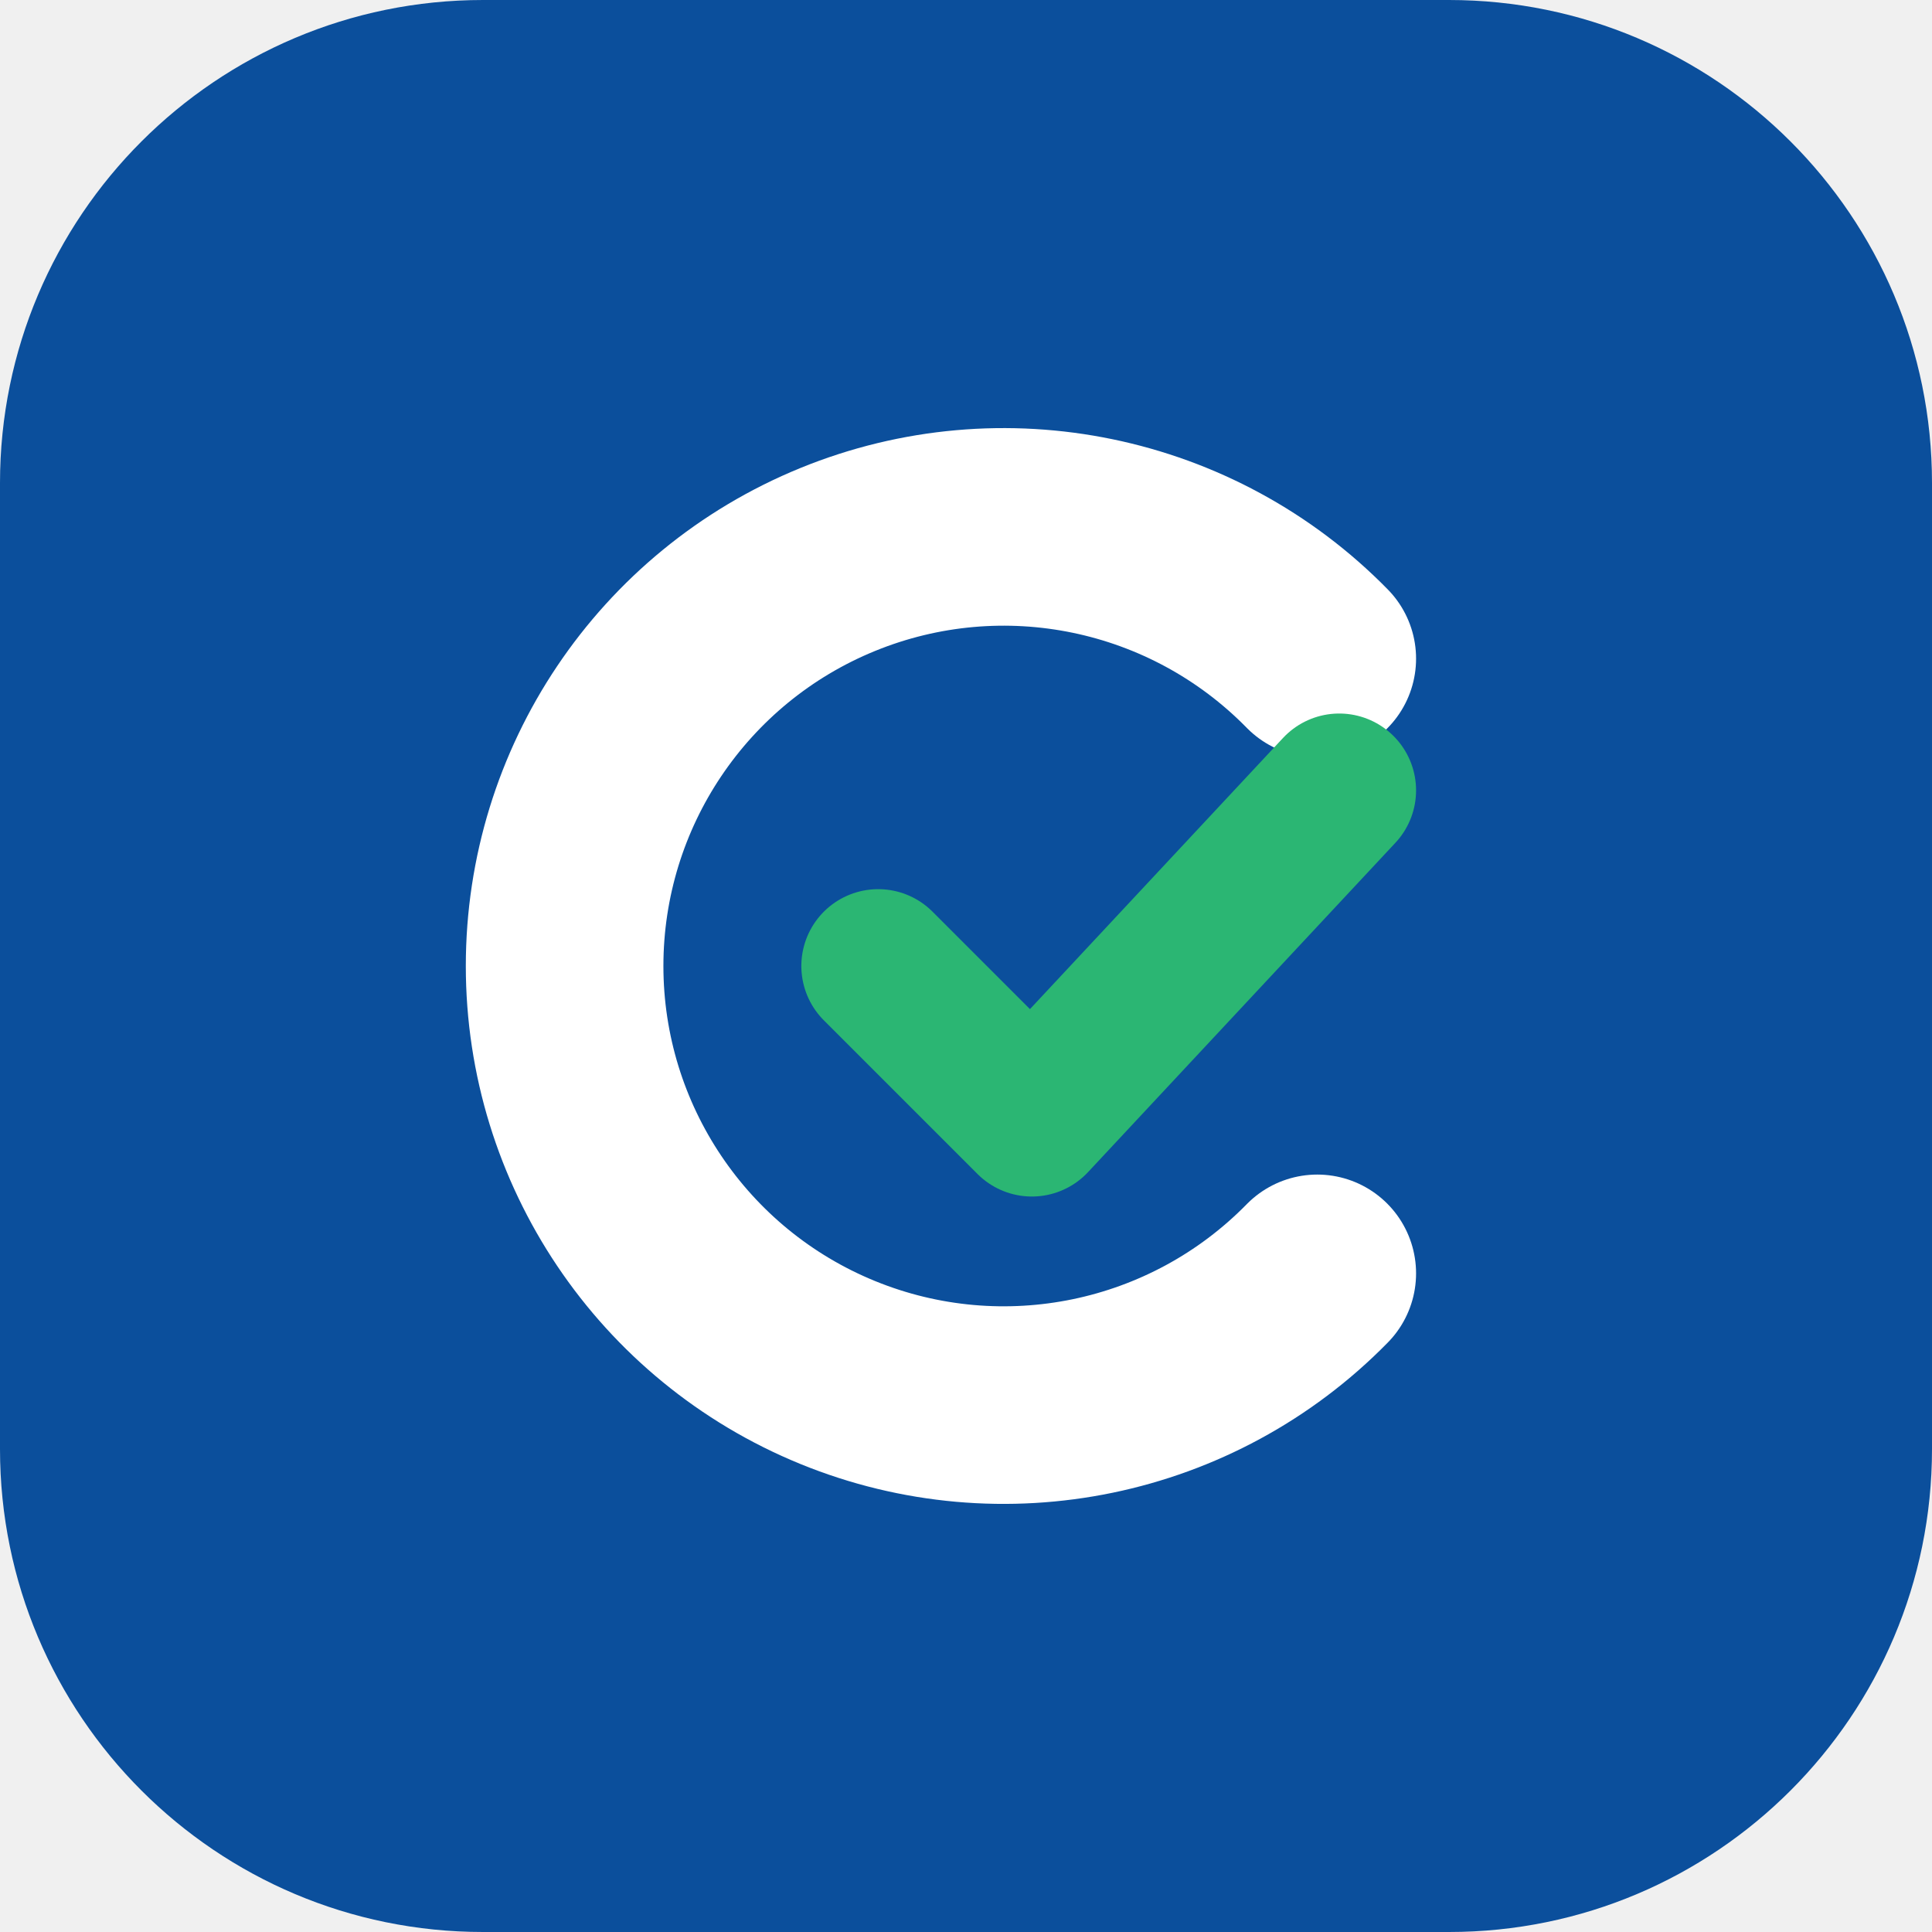
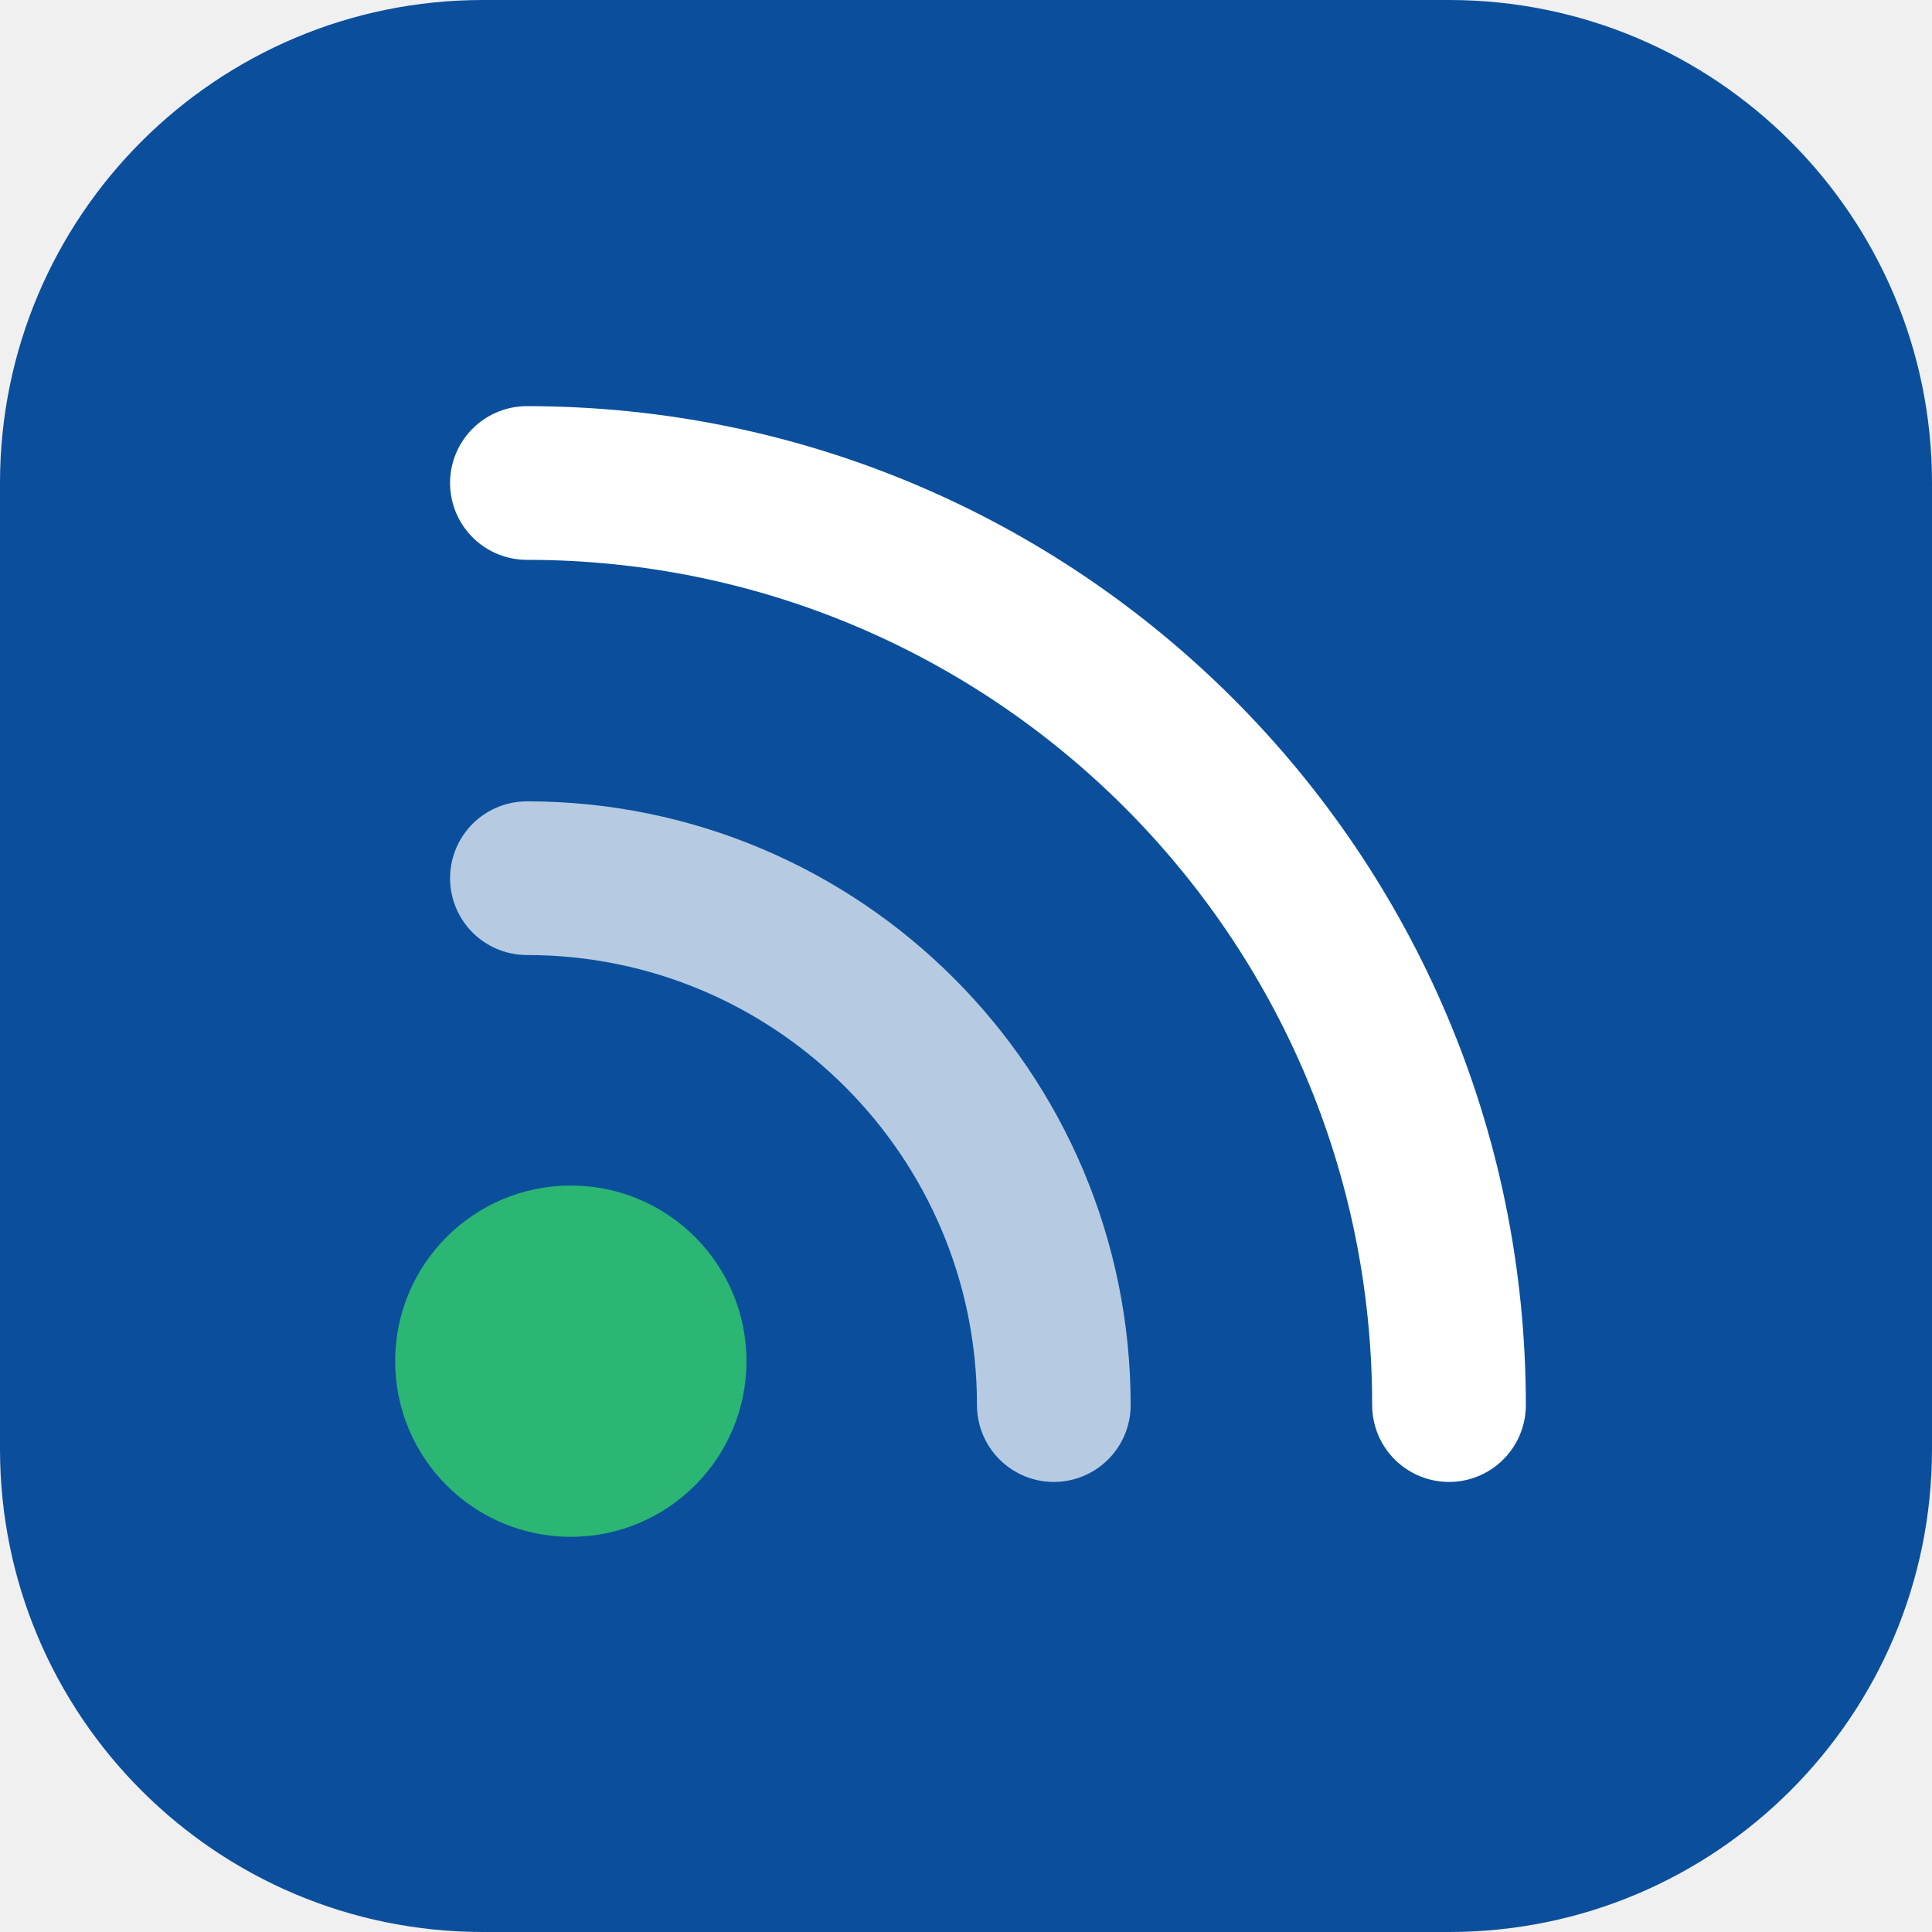
<svg xmlns="http://www.w3.org/2000/svg" viewBox="0 0 88 88">
  <rect width="88" height="88" rx="22" fill="#0B4F9C" />
-   <path d="M60 30a20 20 0 1 0 0 28" fill="none" stroke="#FFFFFF" stroke-width="9" stroke-linecap="round" />
-   <path d="M40 44l7 7 14-15" fill="none" stroke="#2BB673" stroke-width="7" stroke-linecap="round" stroke-linejoin="round" />
+   <path d="M24 22a42 42 0 0 1 42 42" fill="none" stroke="#FFFFFF" stroke-width="7" stroke-linecap="round" />
+   <path d="M24 40a24 24 0 0 1 24 24" fill="none" stroke="#FFFFFF" stroke-width="7" stroke-linecap="round" opacity="0.7" />
+   <circle cx="26" cy="62" r="8" fill="#2BB673" />
</svg>
